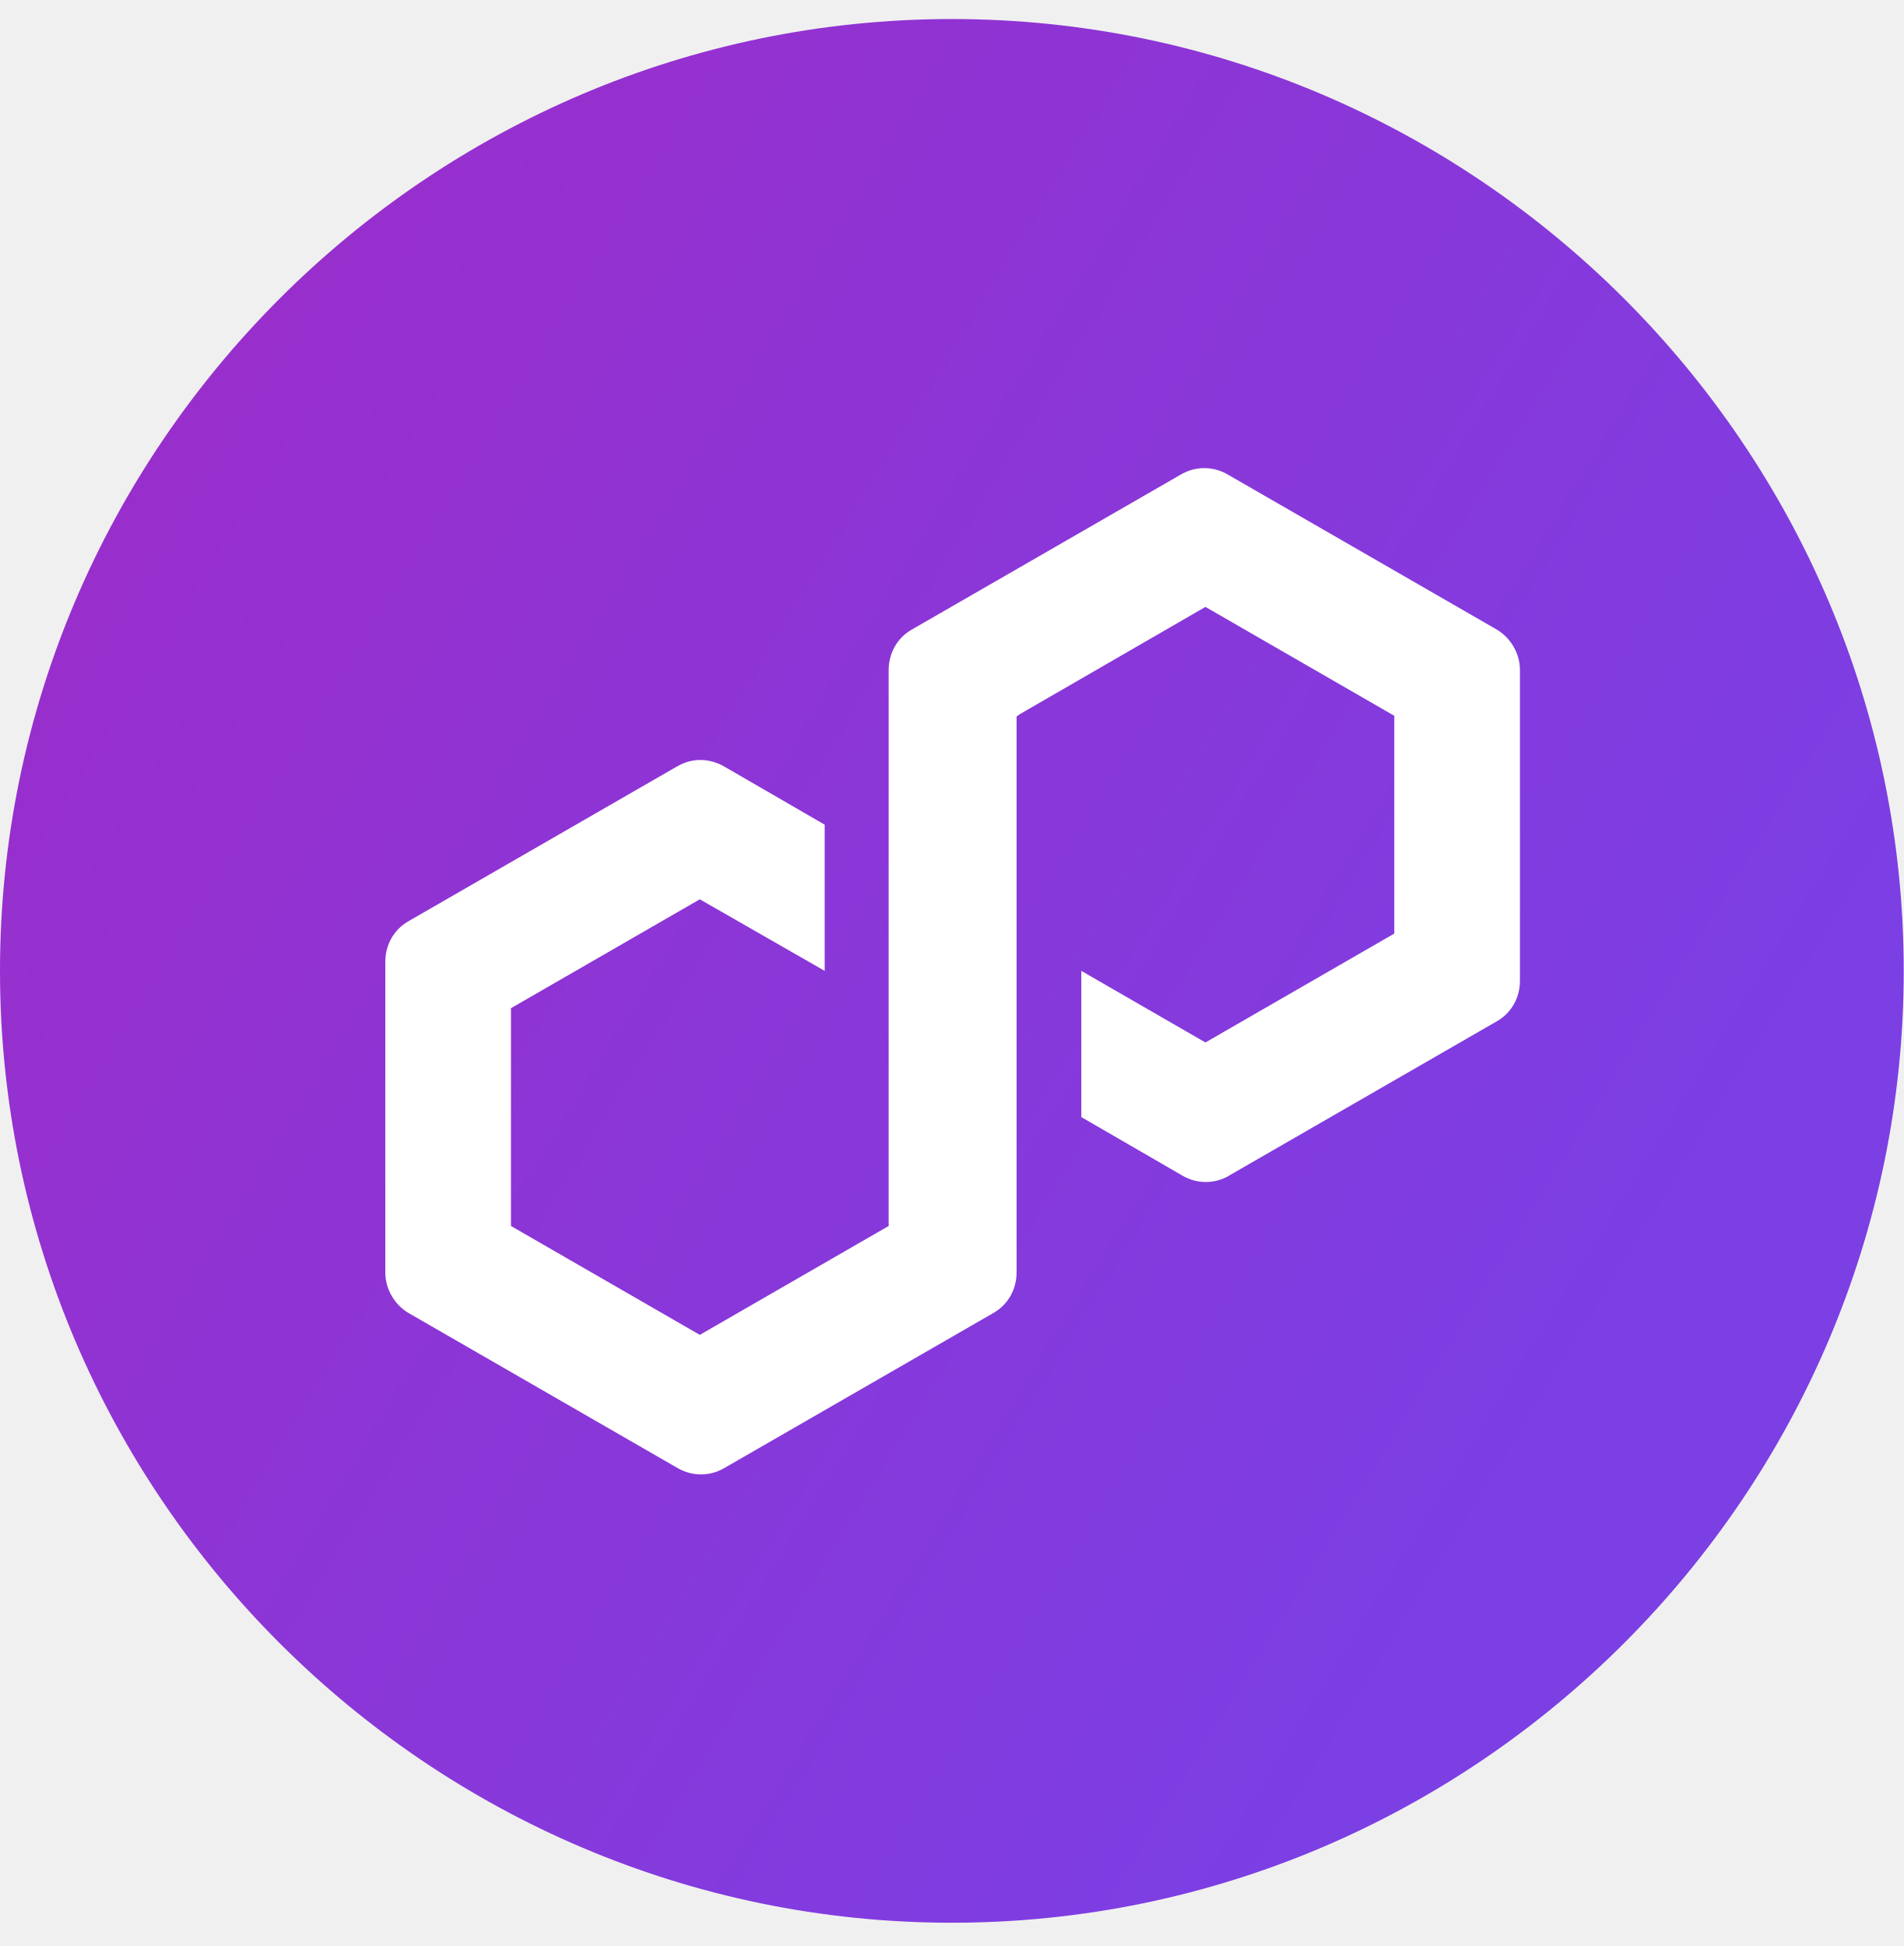
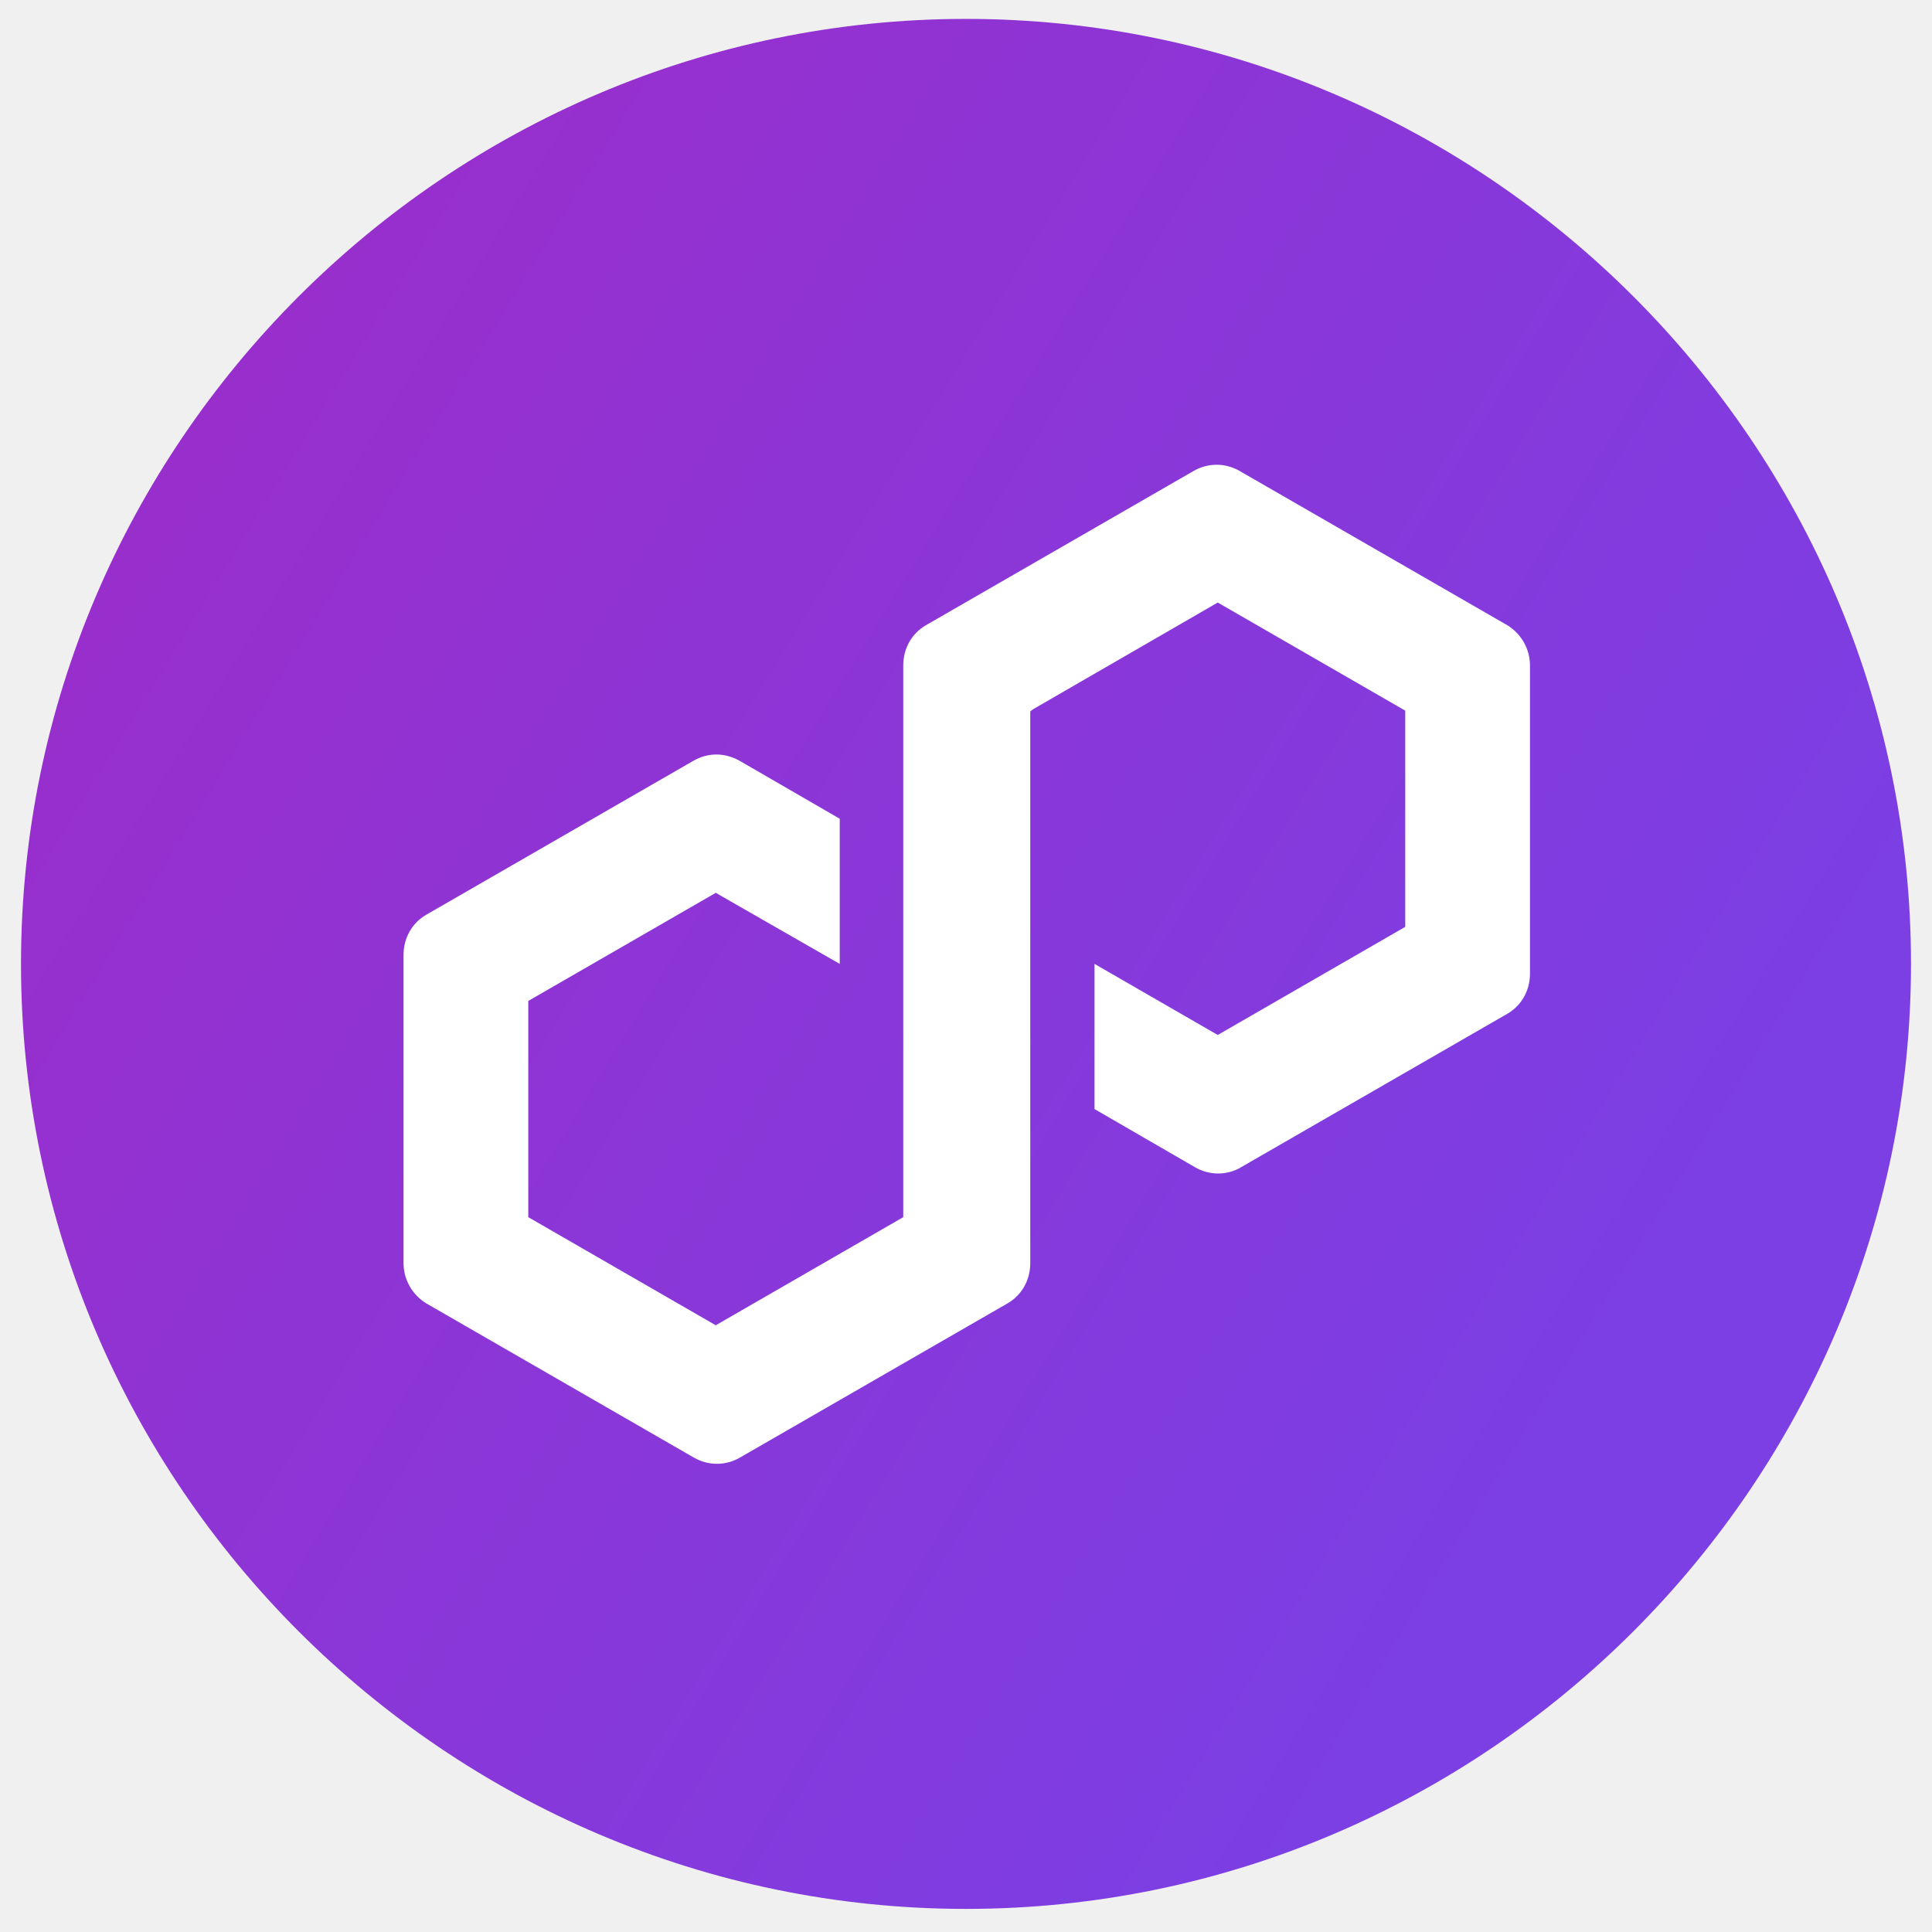
- <svg xmlns="http://www.w3.org/2000/svg" width="45" height="46" viewBox="0 0 45 46" fill="none">
+ <svg xmlns="http://www.w3.org/2000/svg" width="24" height="24" viewBox="0 0 45 46" fill="none">
  <g clip-path="url(#clip0_2013_13597)">
    <path d="M22.5 45.45C34.884 45.45 45 35.316 45 22.95C45 10.566 34.866 0.45 22.5 0.45C10.116 0.45 0 10.584 0 22.95C0 35.334 10.134 45.45 22.5 45.45Z" fill="url(#paint0_linear_2013_13597)" />
    <path d="M29.016 27.81L35.388 24.138C35.73 23.94 35.928 23.58 35.928 23.184V15.84C35.928 15.444 35.712 15.084 35.388 14.886L29.016 11.214C28.674 11.016 28.26 11.016 27.918 11.214L21.546 14.886C21.204 15.084 21.006 15.444 21.006 15.84V28.98L16.542 31.554L12.078 28.98V23.832L16.542 21.258L19.494 22.95V19.494L17.1 18.108C16.938 18.018 16.74 17.964 16.56 17.964C16.362 17.964 16.182 18.018 16.02 18.108L9.648 21.78C9.306 21.978 9.108 22.338 9.108 22.734V30.078C9.108 30.474 9.324 30.834 9.648 31.032L16.02 34.704C16.362 34.902 16.776 34.902 17.118 34.704L23.49 31.032C23.832 30.834 24.03 30.474 24.03 30.078V16.938L24.102 16.884L28.494 14.346L32.958 16.92V22.068L28.494 24.642L25.56 22.95V26.406L27.954 27.792C28.296 27.99 28.71 27.99 29.052 27.792L29.016 27.81Z" fill="white" />
  </g>
  <defs>
    <linearGradient id="paint0_linear_2013_13597" x1="-8.23" y1="4.104" x2="38.174" y2="32.562" gradientUnits="userSpaceOnUse">
      <stop stop-color="#A229C5" />
      <stop offset="1" stop-color="#7B3FE4" />
    </linearGradient>
    <clipPath id="clip0_2013_13597">
      <rect width="45" height="45" fill="white" transform="translate(0 0.450195)" />
    </clipPath>
  </defs>
</svg>
